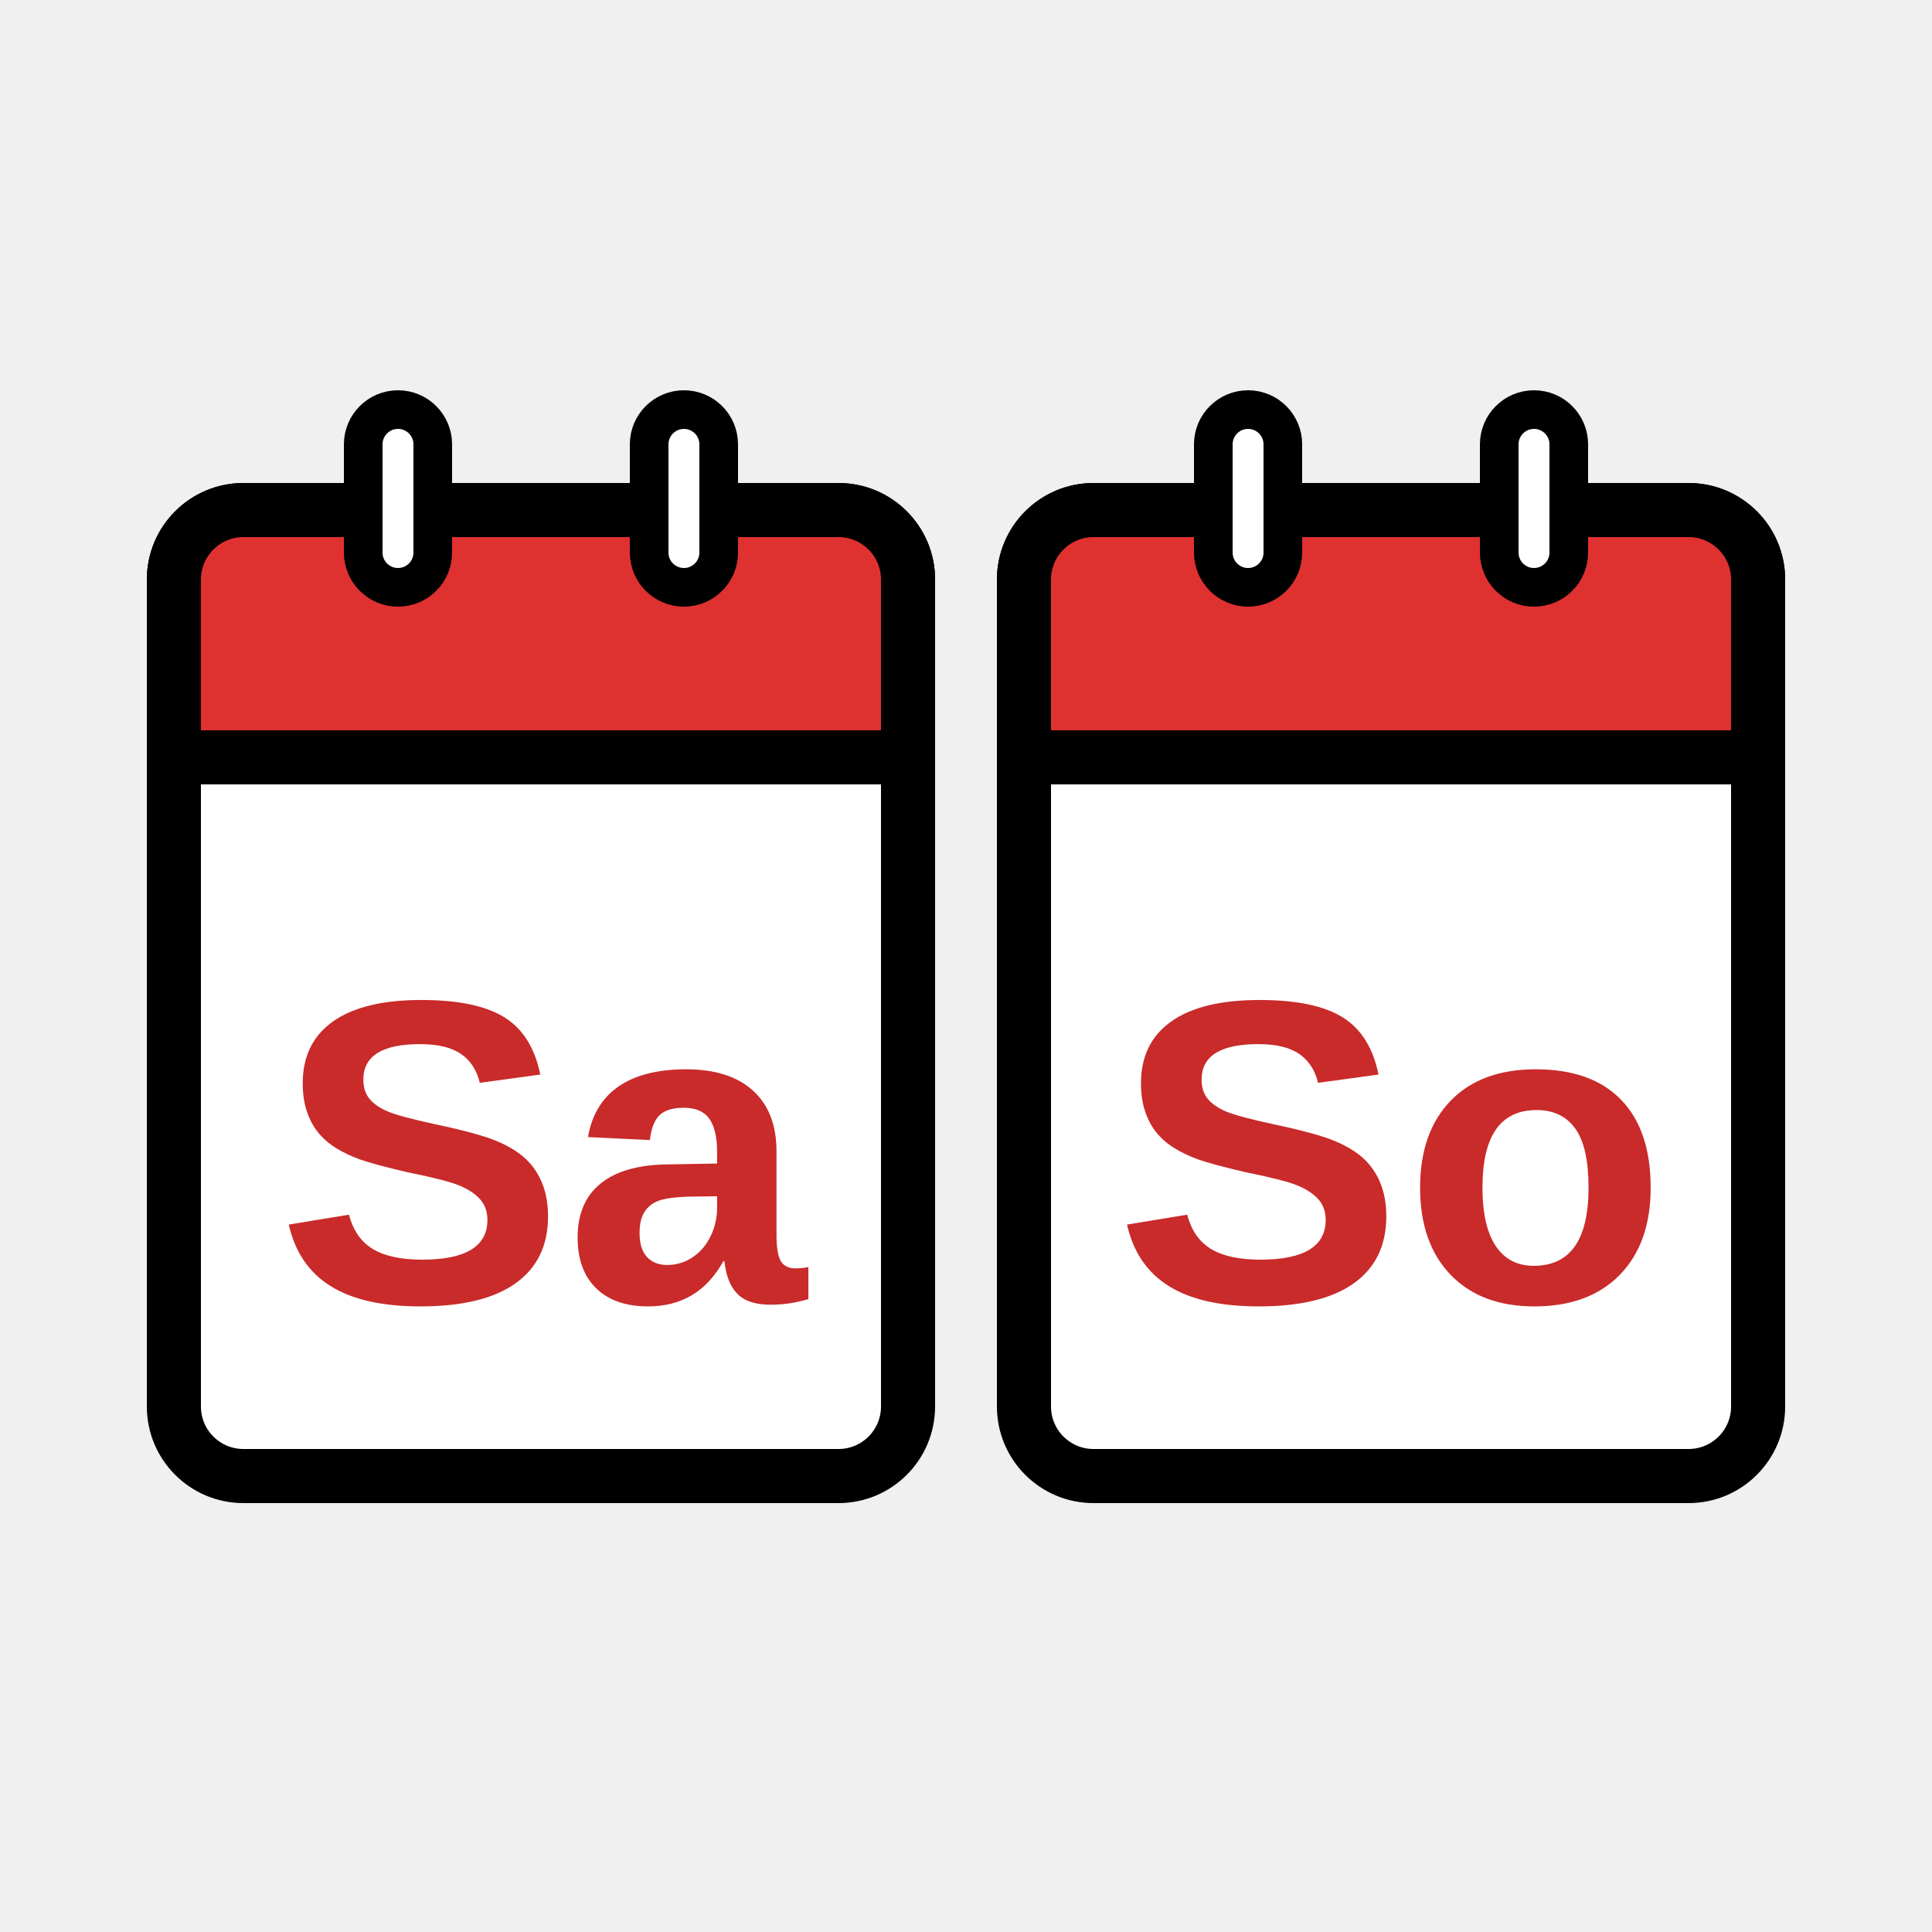
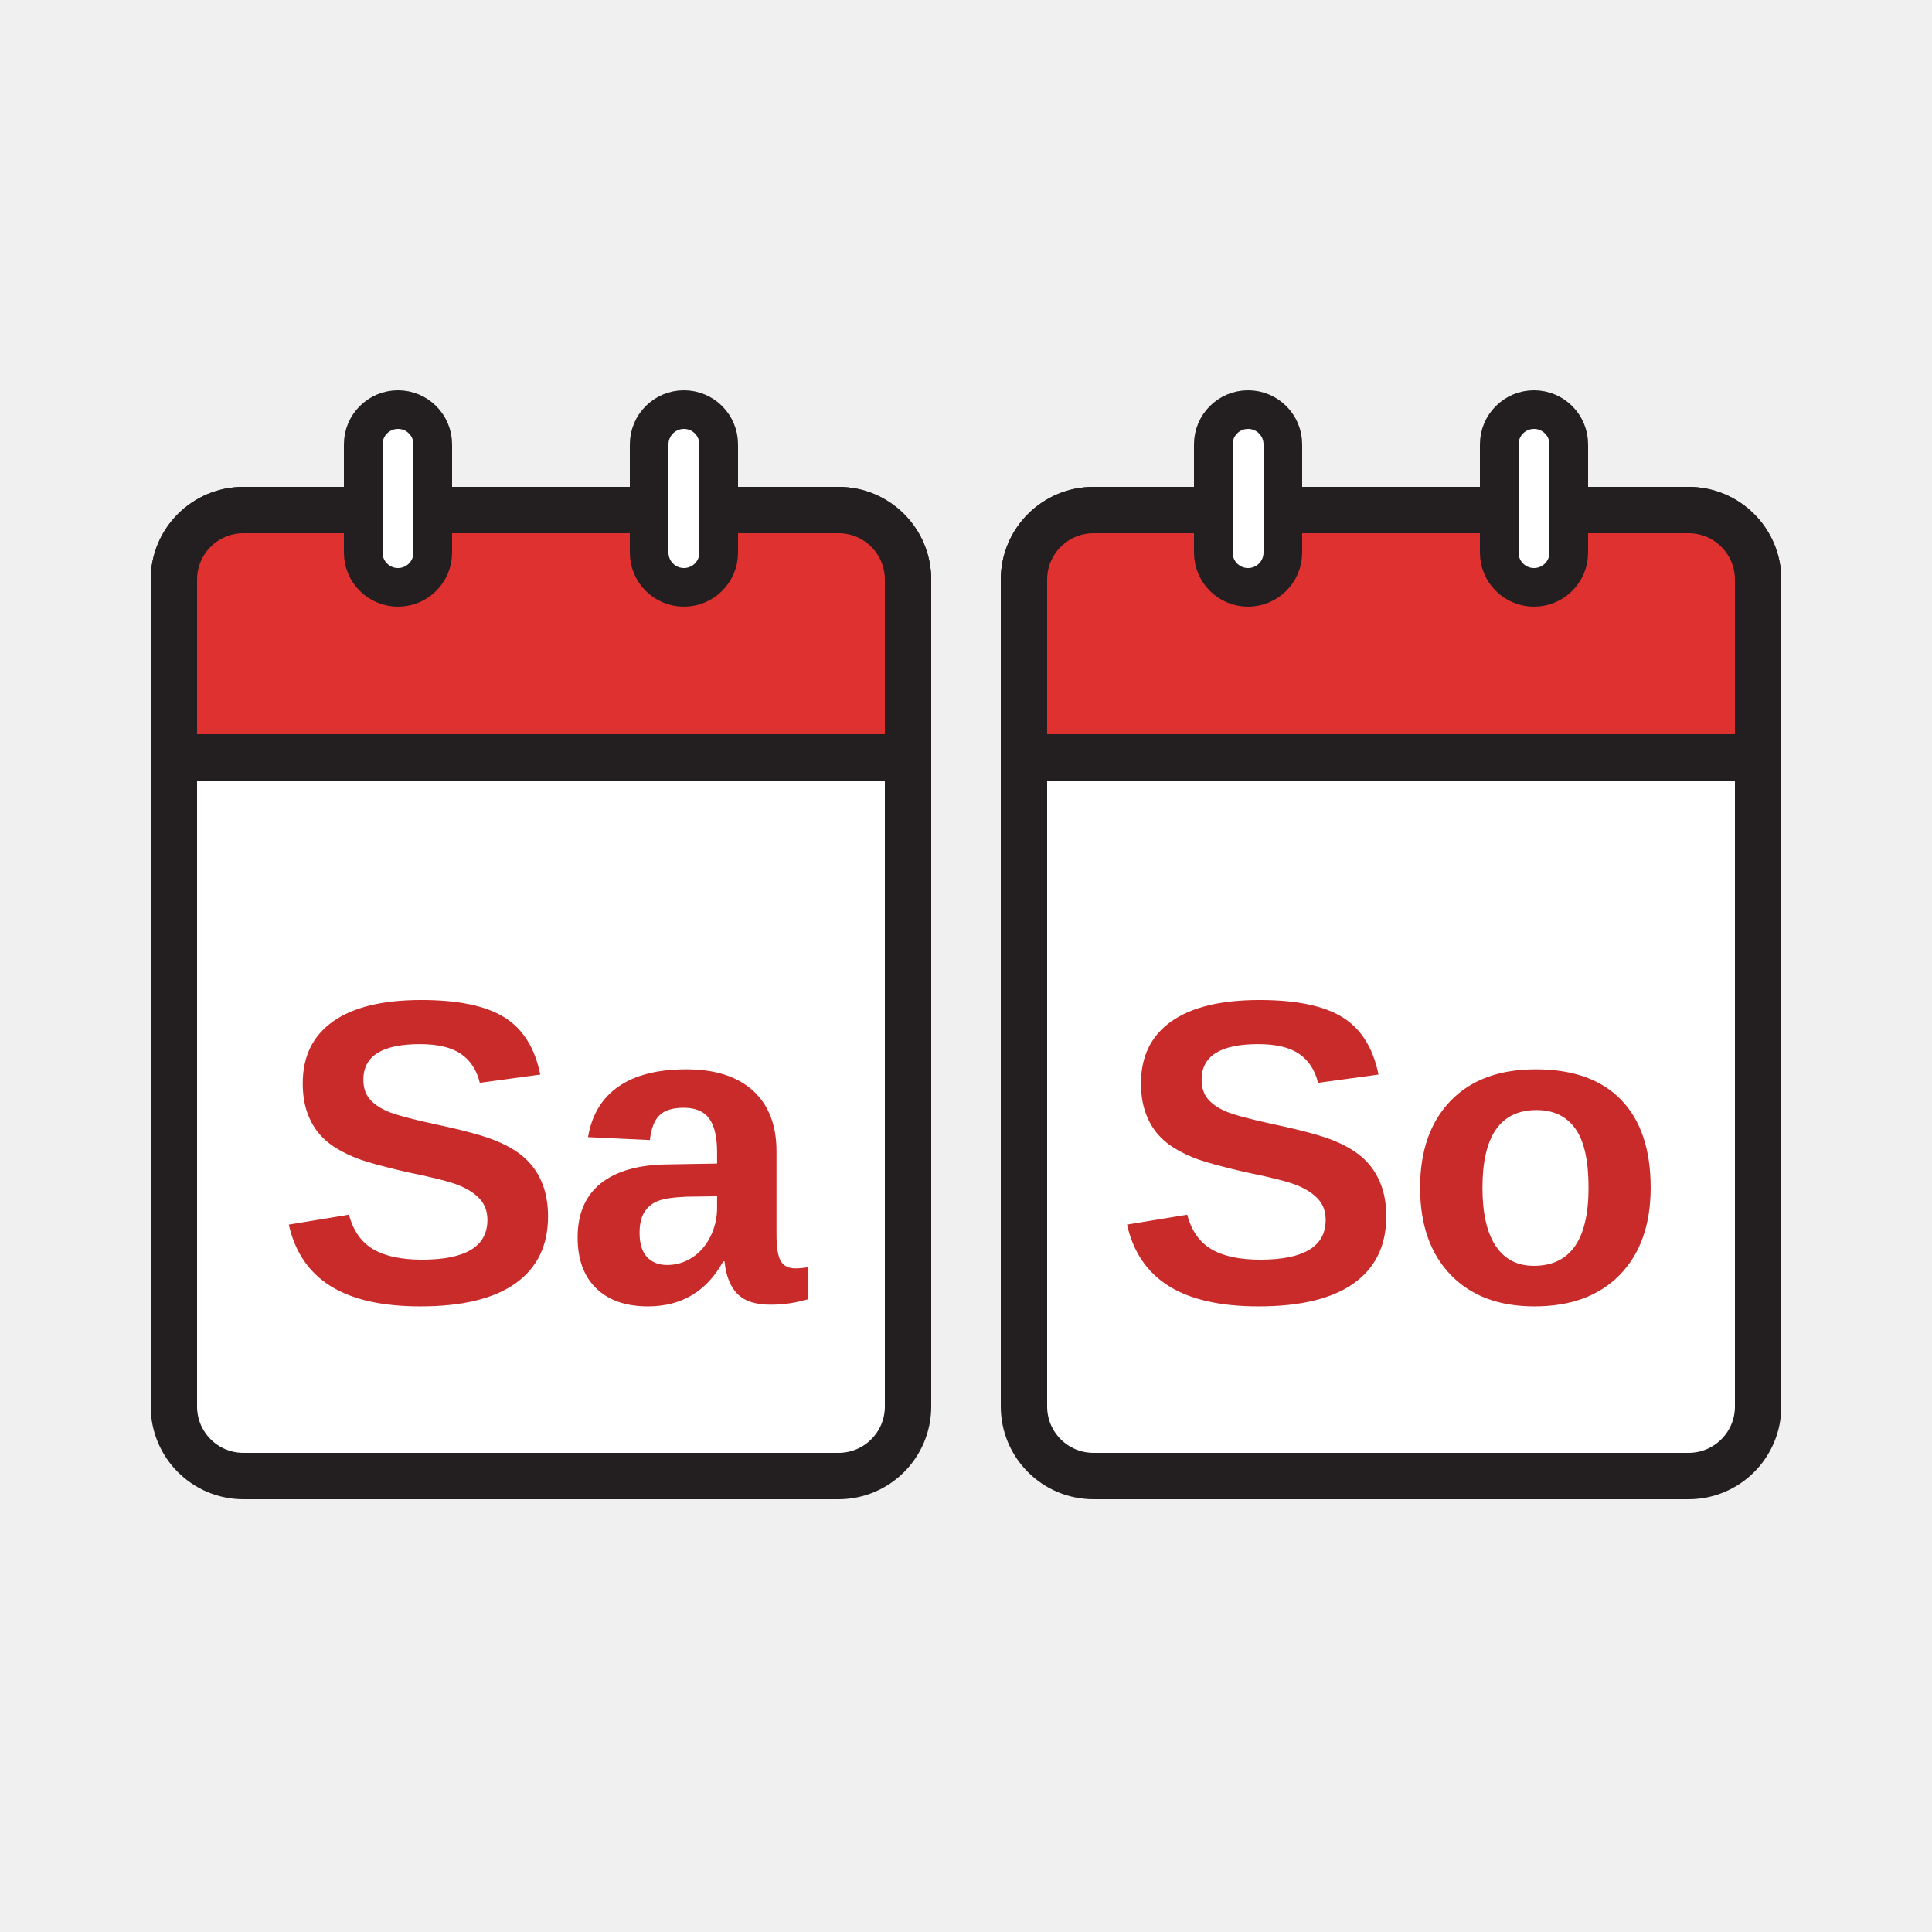
<svg xmlns="http://www.w3.org/2000/svg" viewBox="0 0 500 500">
-   <rect x="45" y="132" width="190" height="250" rx="18" fill="#fff" stroke="#000" stroke-width="14" />
-   <path d="M45 196 V150 a18 18 0 0 1 18 -18 H217 a18 18 0 0 1 18 18 V196 Z" fill="#E03131" stroke="#000" stroke-width="14" stroke-linejoin="round" />
-   <rect x="94" y="106" width="18" height="46" rx="9" fill="#fff" stroke="#000" stroke-width="10" />
-   <rect x="168" y="106" width="18" height="46" rx="9" fill="#fff" stroke="#000" stroke-width="10" />
-   <rect x="265" y="132" width="190" height="250" rx="18" fill="#fff" stroke="#000" stroke-width="14" />
-   <path d="M265 196 V150 a18 18 0 0 1 18 -18 H437 a18 18 0 0 1 18 18 V196 Z" fill="#E03131" stroke="#000" stroke-width="14" stroke-linejoin="round" />
-   <rect x="314" y="106" width="18" height="46" rx="9" fill="#fff" stroke="#000" stroke-width="10" />
-   <rect x="388" y="106" width="18" height="46" rx="9" fill="#fff" stroke="#000" stroke-width="10" />
-   <text x="140" y="337" text-anchor="middle" font-family="Atkinson Hyperlegible, Arial, Helvetica, sans-serif" font-weight="700" font-size="112" fill="#C92A2A">Sa</text>
-   <text x="360" y="337" text-anchor="middle" font-family="Atkinson Hyperlegible, Arial, Helvetica, sans-serif" font-weight="700" font-size="112" fill="#C92A2A">So</text>
+   <rect x="45" y="132" width="190" height="250" rx="18" fill="#fff" stroke="#231f20" stroke-width="12" />
+   <path d="M45 196V150a18 18 0 0 1 18-18H217a18 18 0 0 1 18 18V196Z" fill="#e03131" stroke="#231f20" stroke-width="12" stroke-linejoin="round" />
+   <rect x="94" y="106" width="18" height="46" rx="9" fill="#fff" stroke="#231f20" stroke-width="10" />
+   <rect x="168" y="106" width="18" height="46" rx="9" fill="#fff" stroke="#231f20" stroke-width="10" />
+   <text x="140" y="337" text-anchor="middle" font-family="Atkinson Hyperlegible, Arial, Helvetica, sans-serif" font-weight="700" font-size="112" fill="#c92a2a">Sa</text>
+   <rect x="265" y="132" width="190" height="250" rx="18" fill="#fff" stroke="#231f20" stroke-width="12" />
+   <path d="M265 196V150a18 18 0 0 1 18-18H437a18 18 0 0 1 18 18V196Z" fill="#e03131" stroke="#231f20" stroke-width="12" stroke-linejoin="round" />
+   <rect x="314" y="106" width="18" height="46" rx="9" fill="#fff" stroke="#231f20" stroke-width="10" />
+   <rect x="388" y="106" width="18" height="46" rx="9" fill="#fff" stroke="#231f20" stroke-width="10" />
+   <text x="360" y="337" text-anchor="middle" font-family="Atkinson Hyperlegible, Arial, Helvetica, sans-serif" font-weight="700" font-size="112" fill="#c92a2a">So</text>
</svg>
